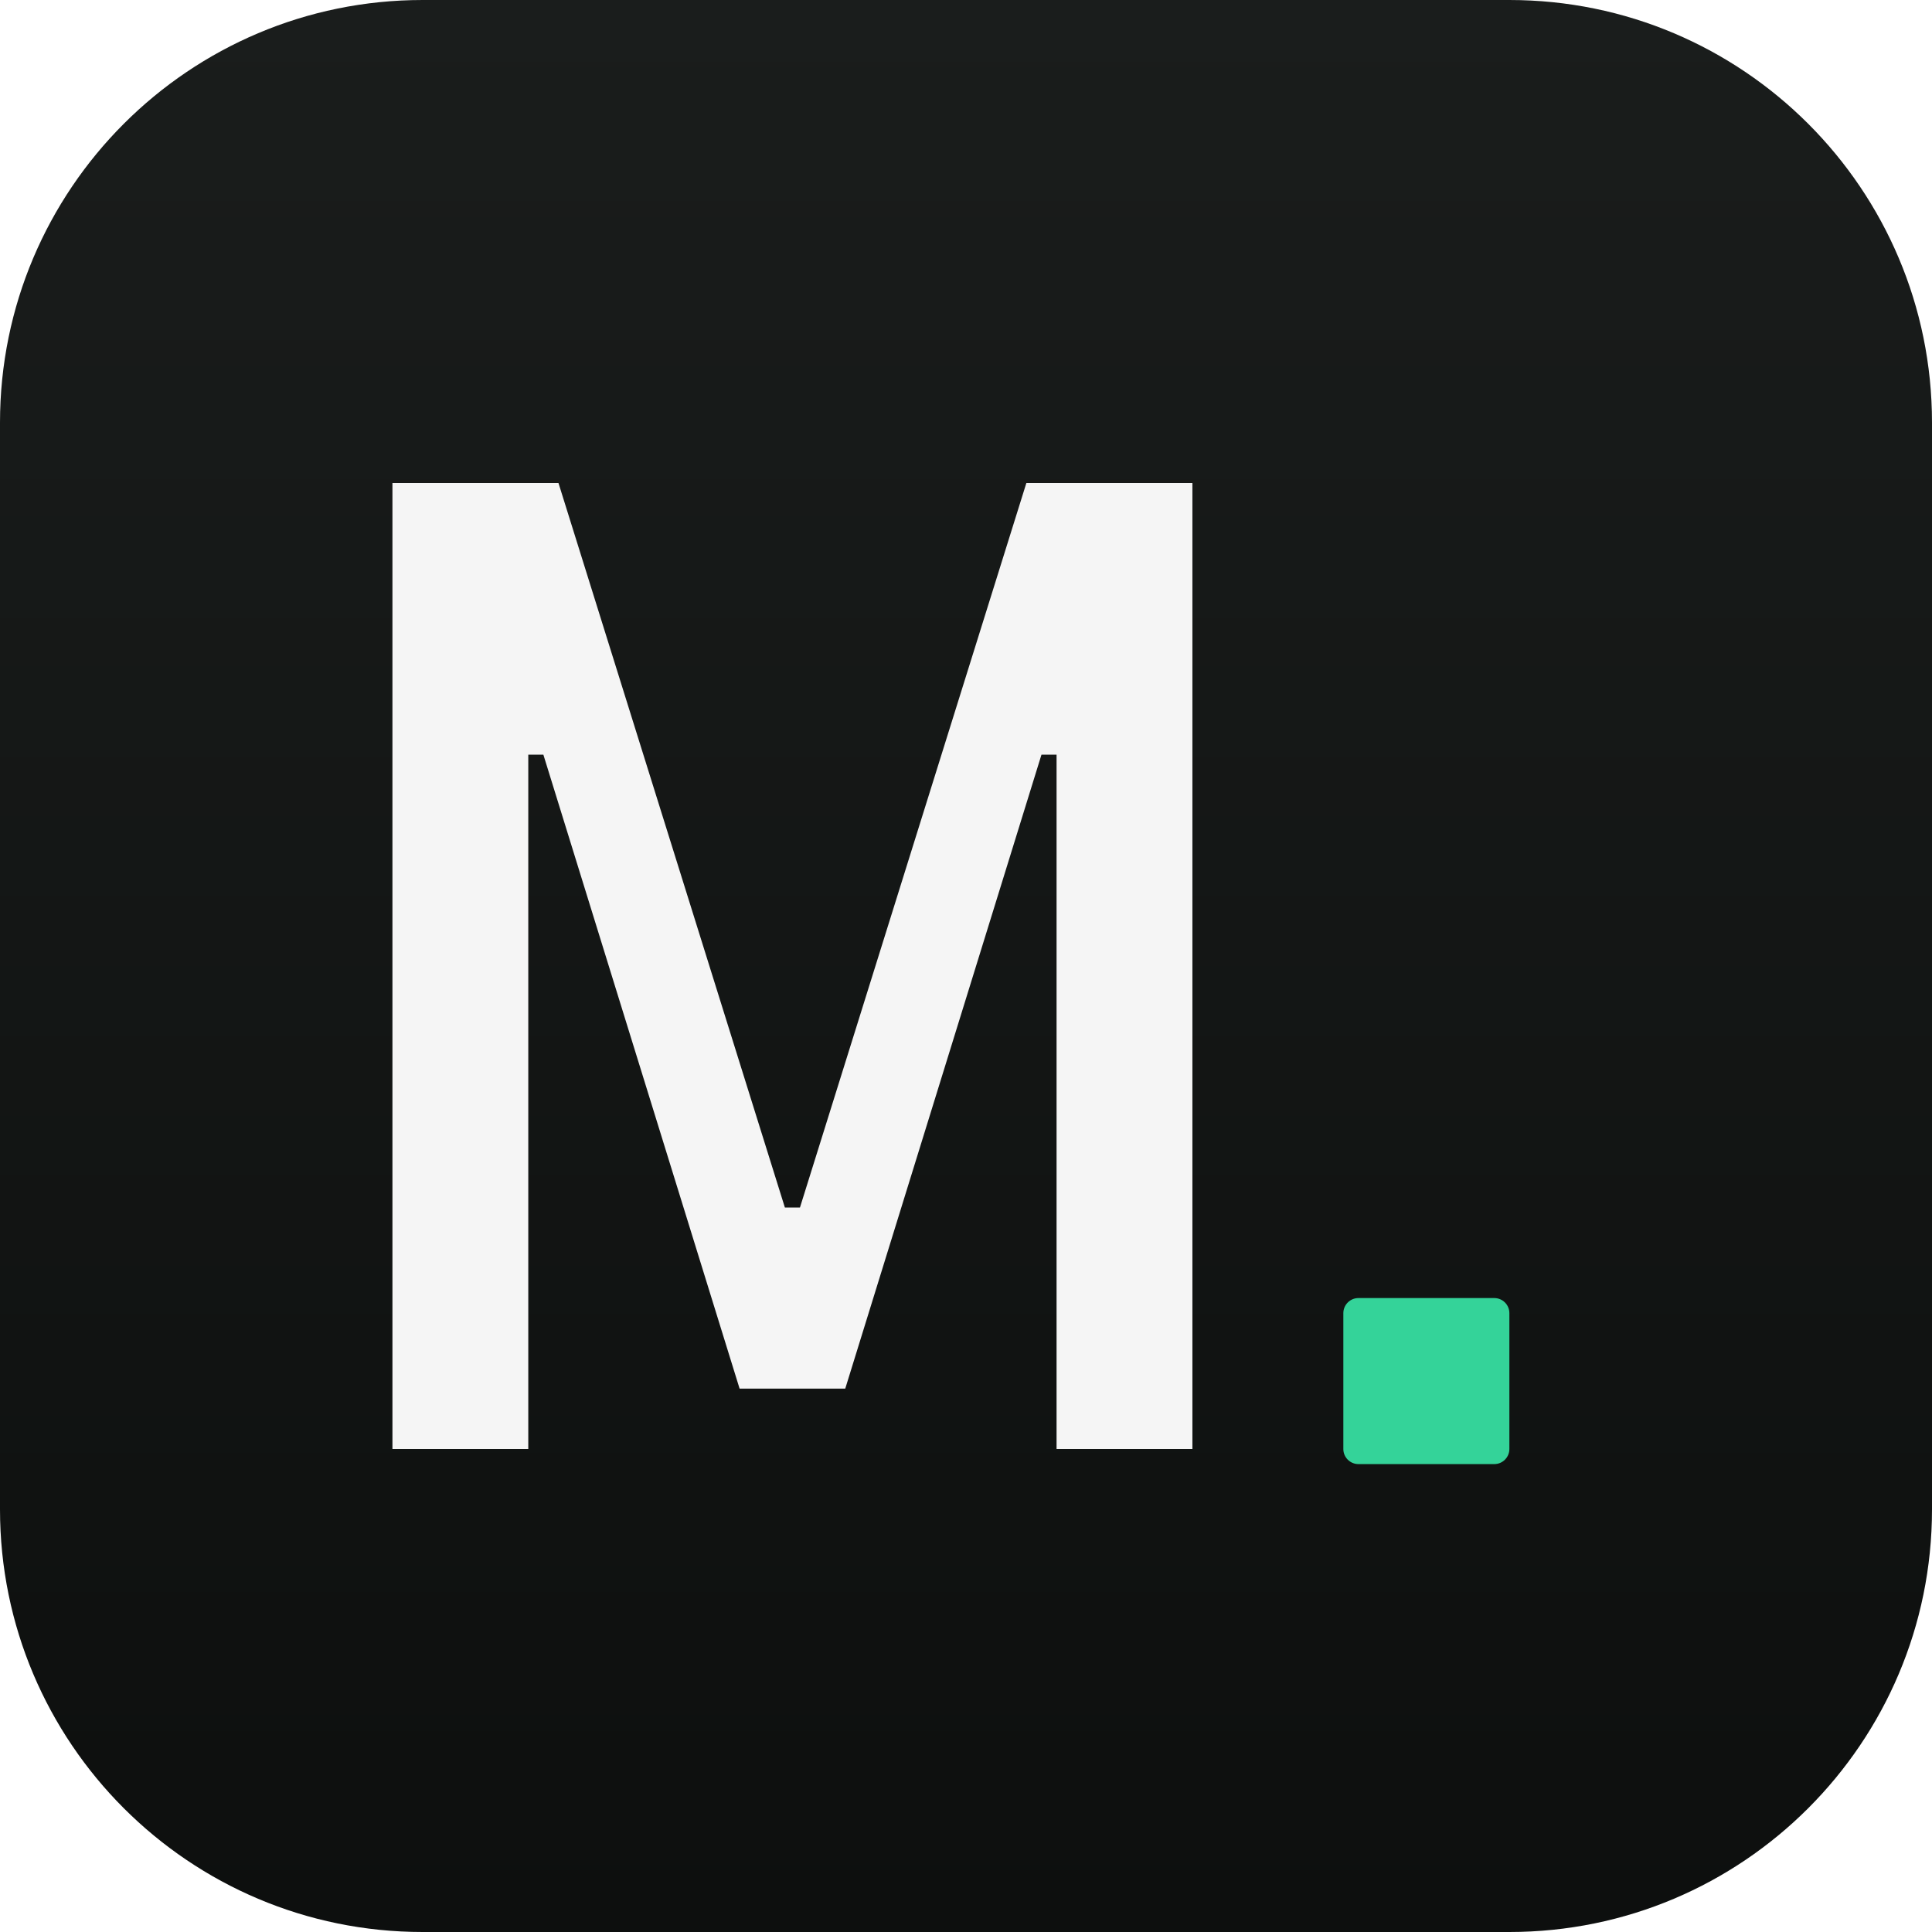
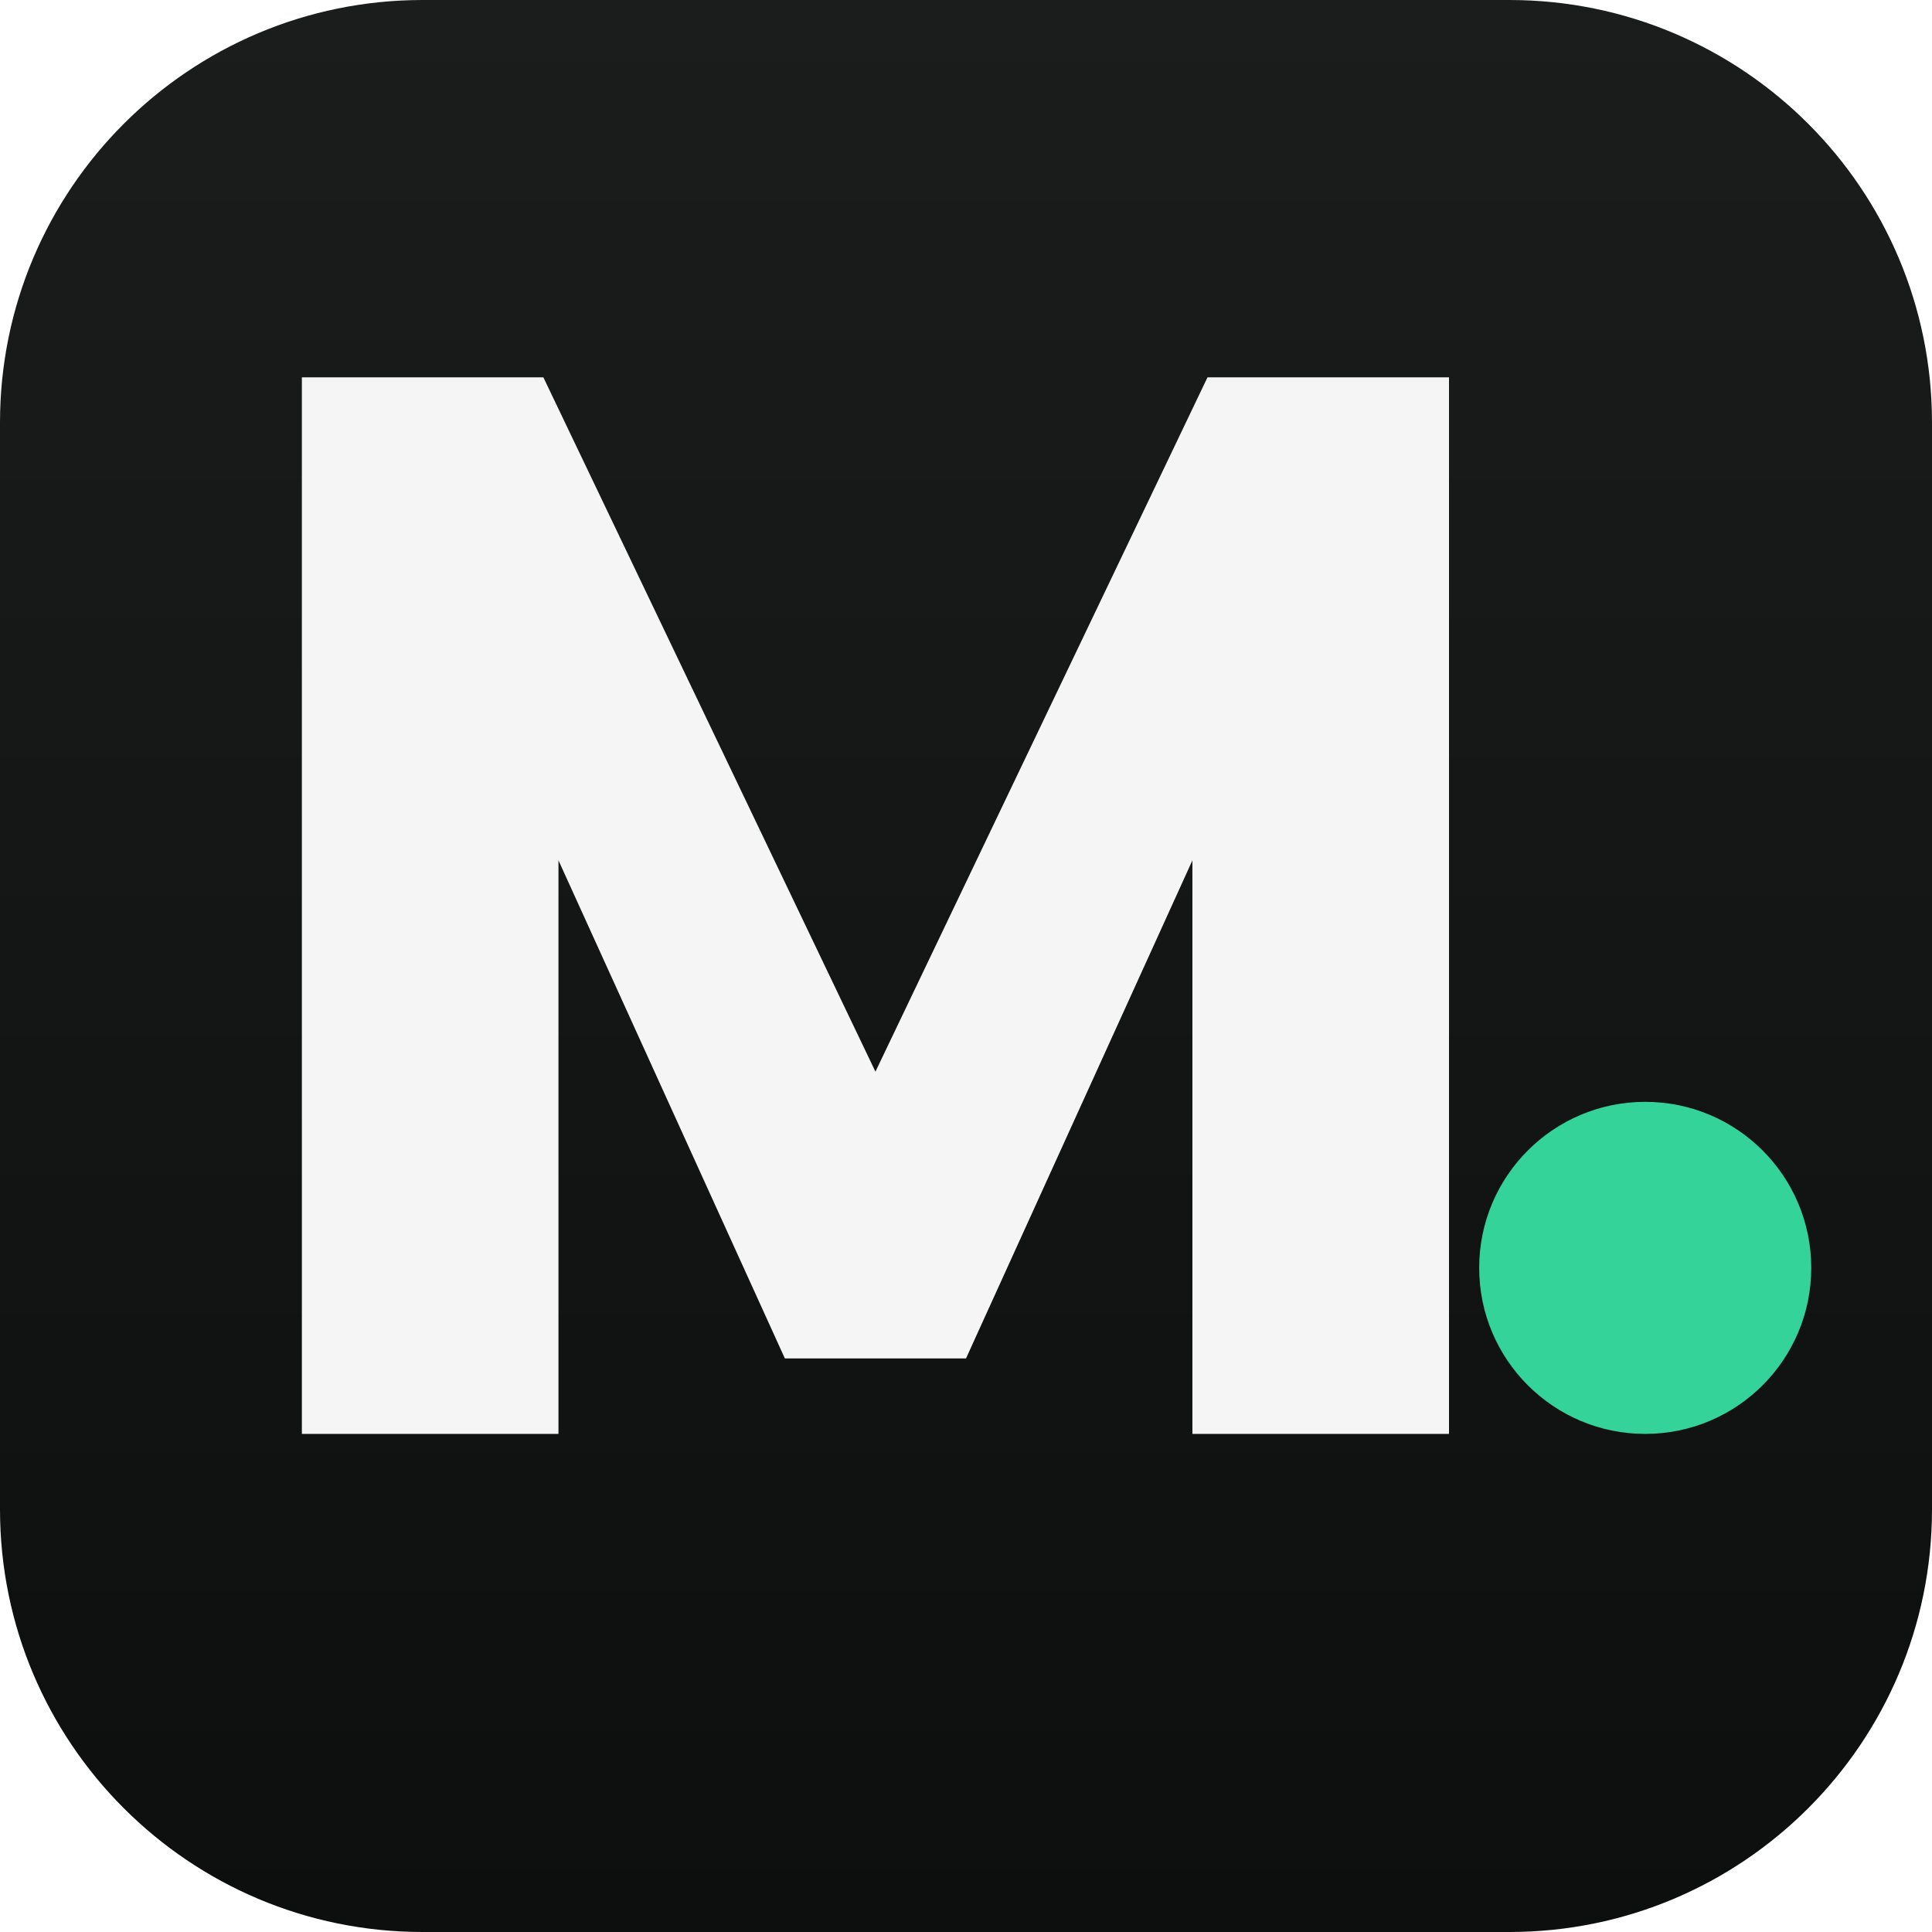
<svg xmlns="http://www.w3.org/2000/svg" viewBox="0 0 256 256" role="img" aria-label="Markup.">
  <defs>
    <linearGradient id="bg" x1="0" y1="0" x2="0" y2="1">
      <stop offset="0" stop-color="#1a1d1c" />
      <stop offset="1" stop-color="#0d0f0e" />
    </linearGradient>
  </defs>
  <rect width="256" height="256" rx="56" fill="url(#bg)" />
-   <path d="M52 64h22l30 96h2l30-96h22v128h-18V100h-2l-26 84h-14l-26-84h-2v92H52z" fill="#f5f5f5" />
-   <rect x="178" y="172" width="22" height="22" rx="2" fill="#34d399" />
+   <g transform="translate(40 50)">
+     <path d="M0 140V0h32l44 92 44-92h32v140h-34V64l-30 66H64L34 64v76z" fill="#f5f5f5" />
+     <circle cx="178" cy="118" r="22" fill="#34d399" />
+   </g>
</svg>
